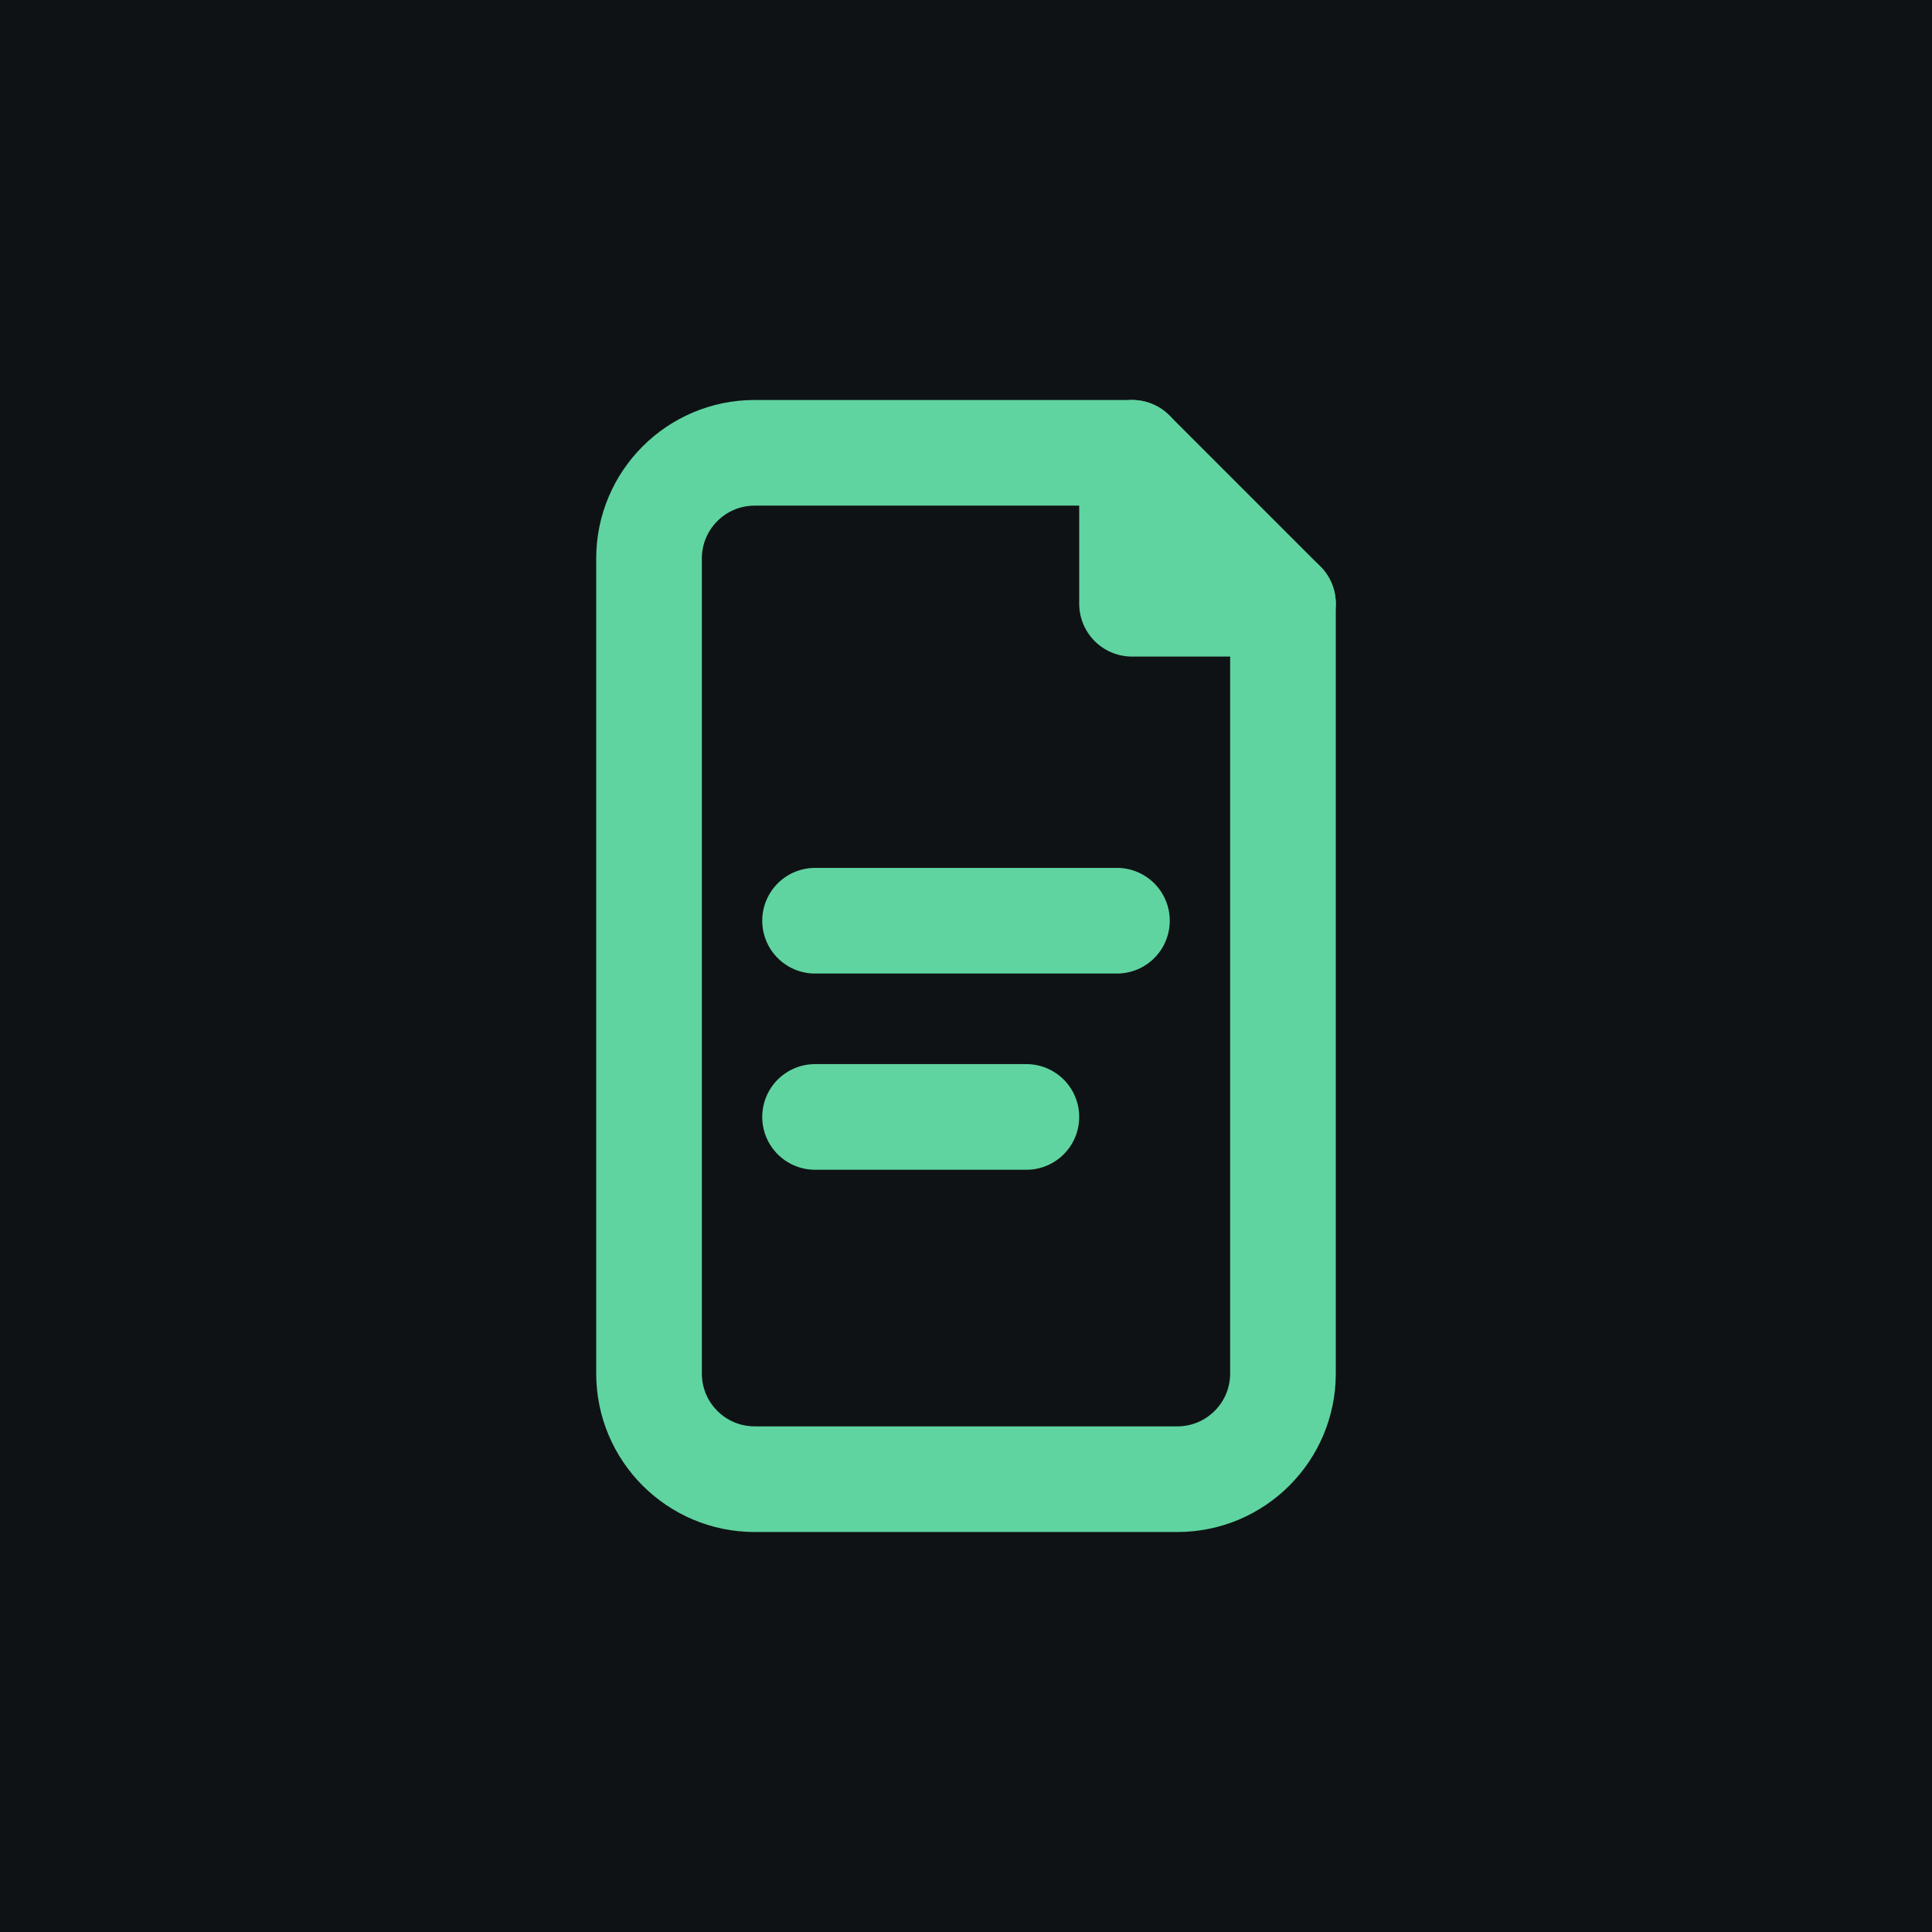
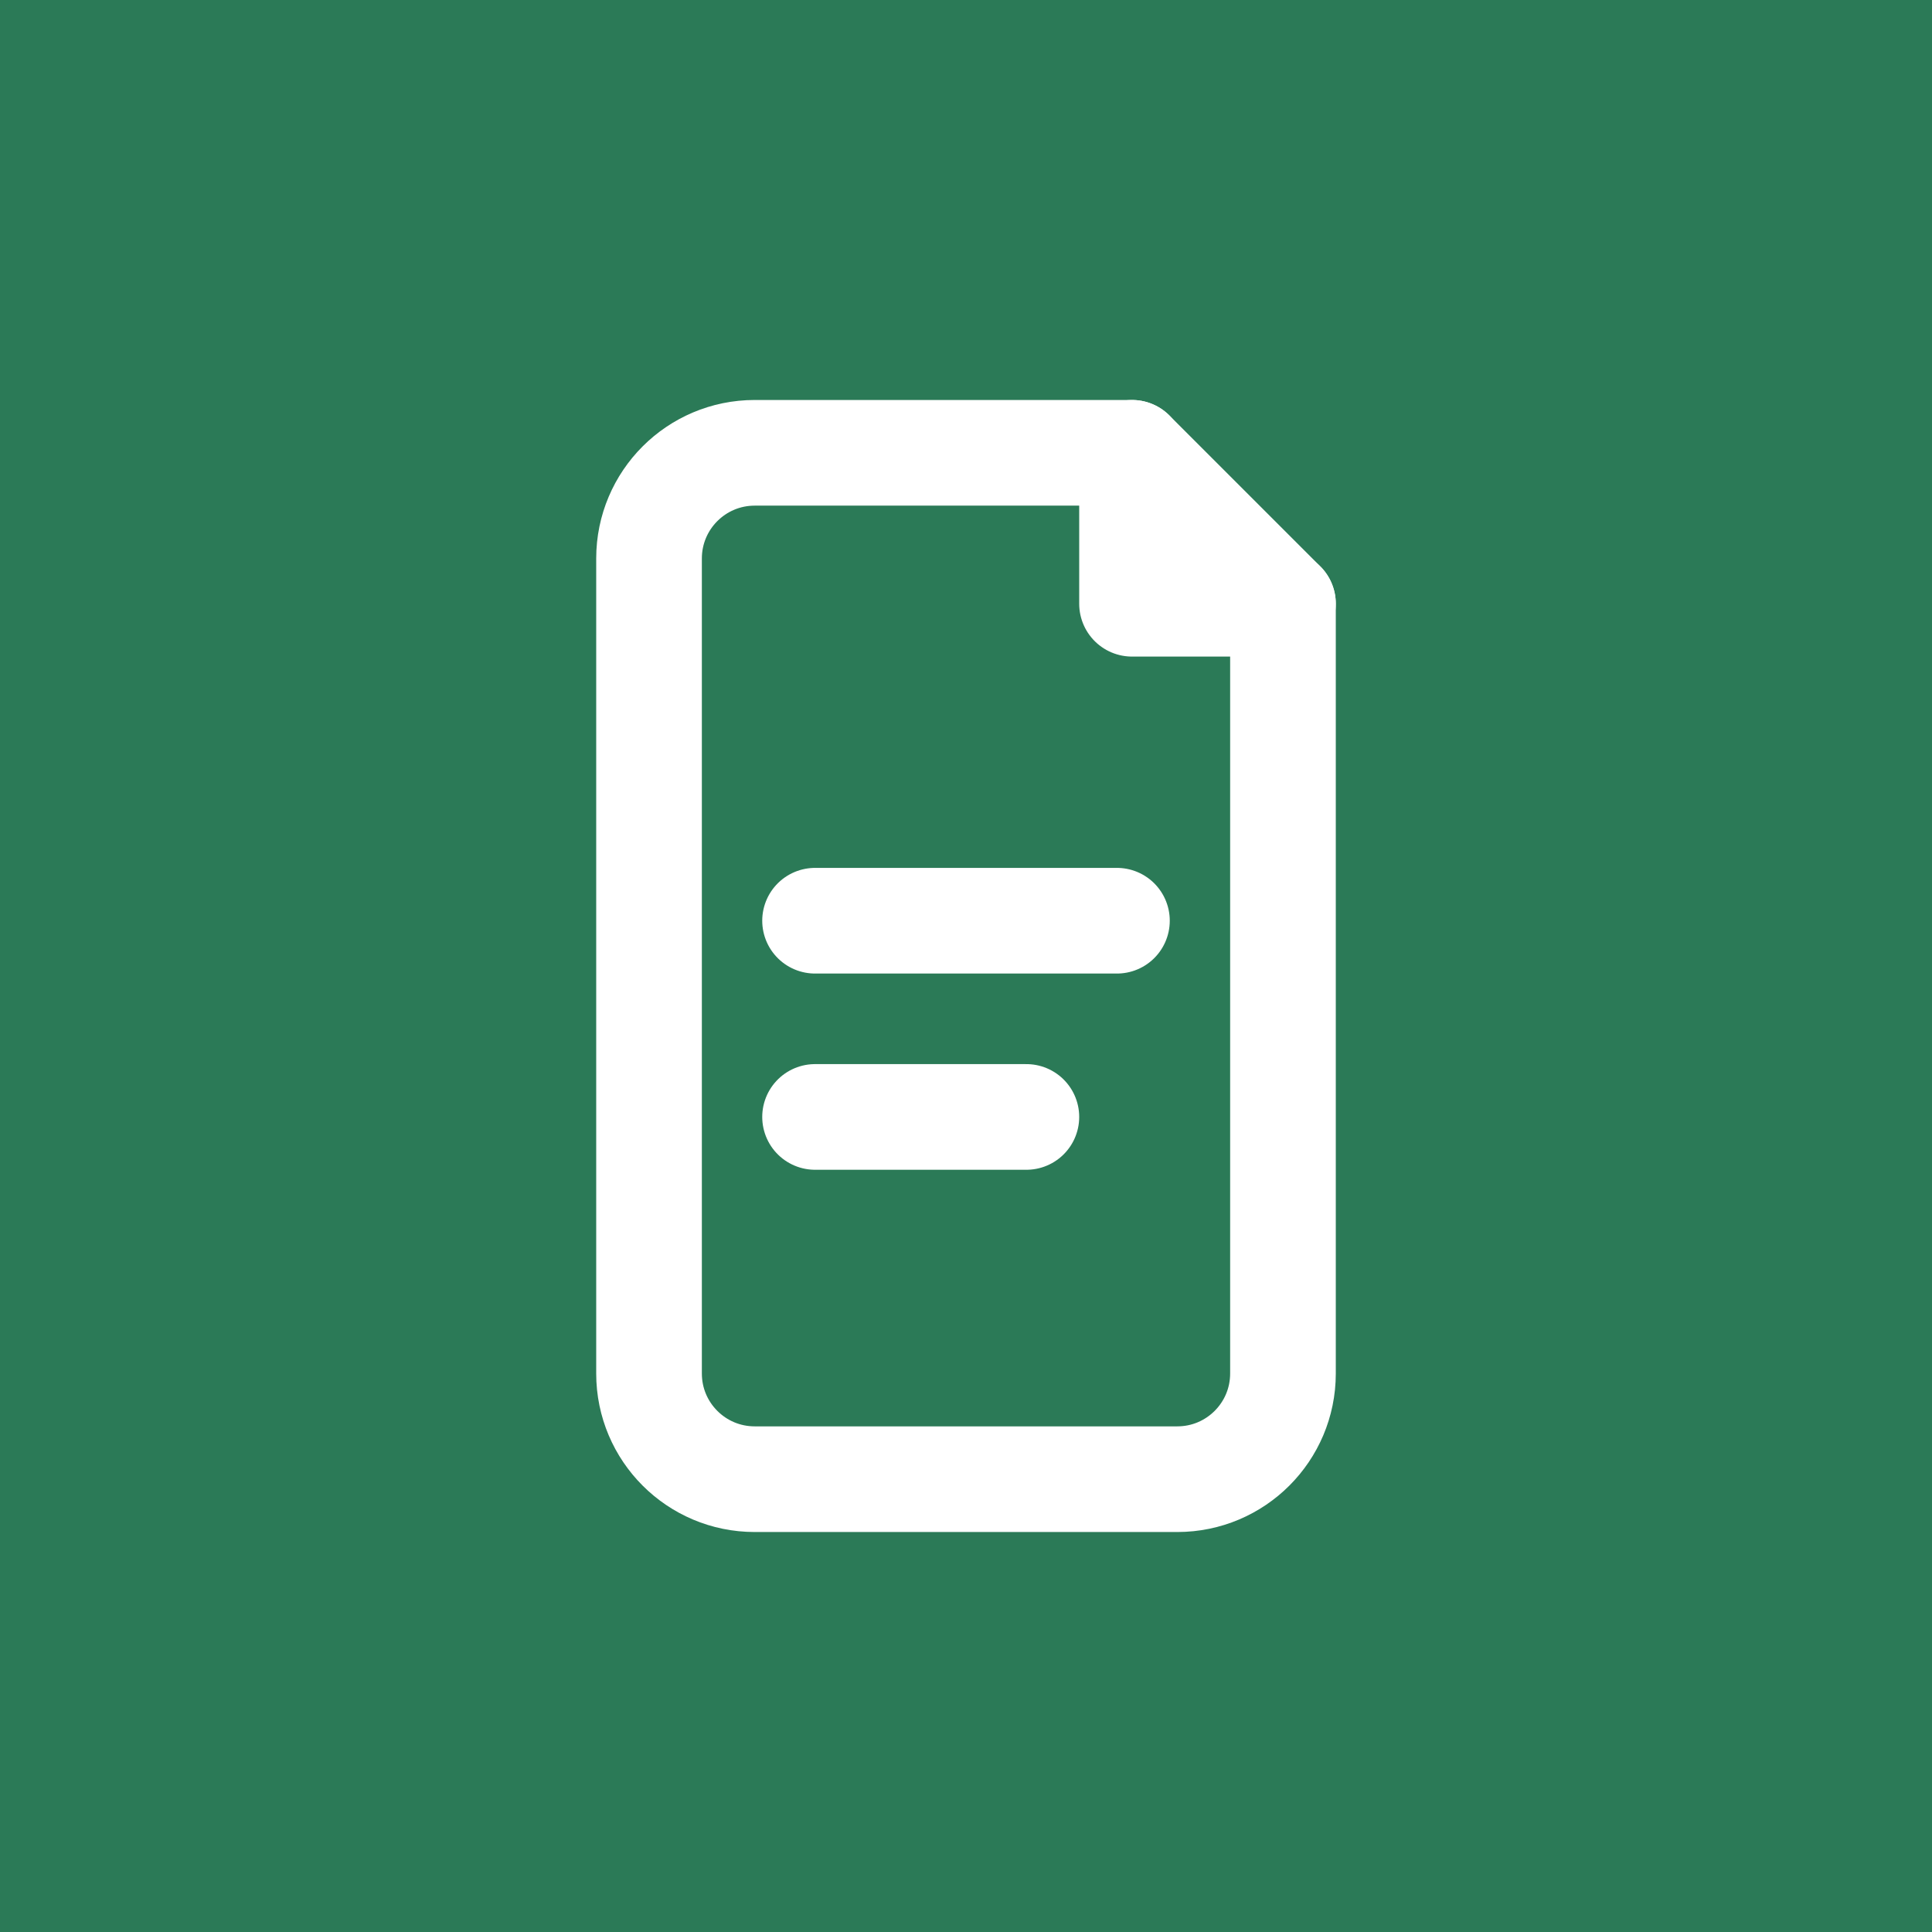
<svg xmlns="http://www.w3.org/2000/svg" viewBox="0 0 512 512">
-   <rect width="512" height="512" fill="#0F1214" />
-   <g fill="none" stroke="#5FD4A0" stroke-width="28" stroke-linecap="round" stroke-linejoin="round">
+   <rect width="512" height="512" fill="#2B7A57" />
+   <g fill="none" stroke="#FFFFFF" stroke-width="28" stroke-linecap="round" stroke-linejoin="round">
    <path d="M300 120H200a28 28 0 0 0-28 28v216a28 28 0 0 0 28 28h112a28 28 0 0 0 28-28V160z" />
    <path d="M300 120v40h40" />
    <path d="M216 244h80" />
    <path d="M216 296h56" />
  </g>
</svg>
